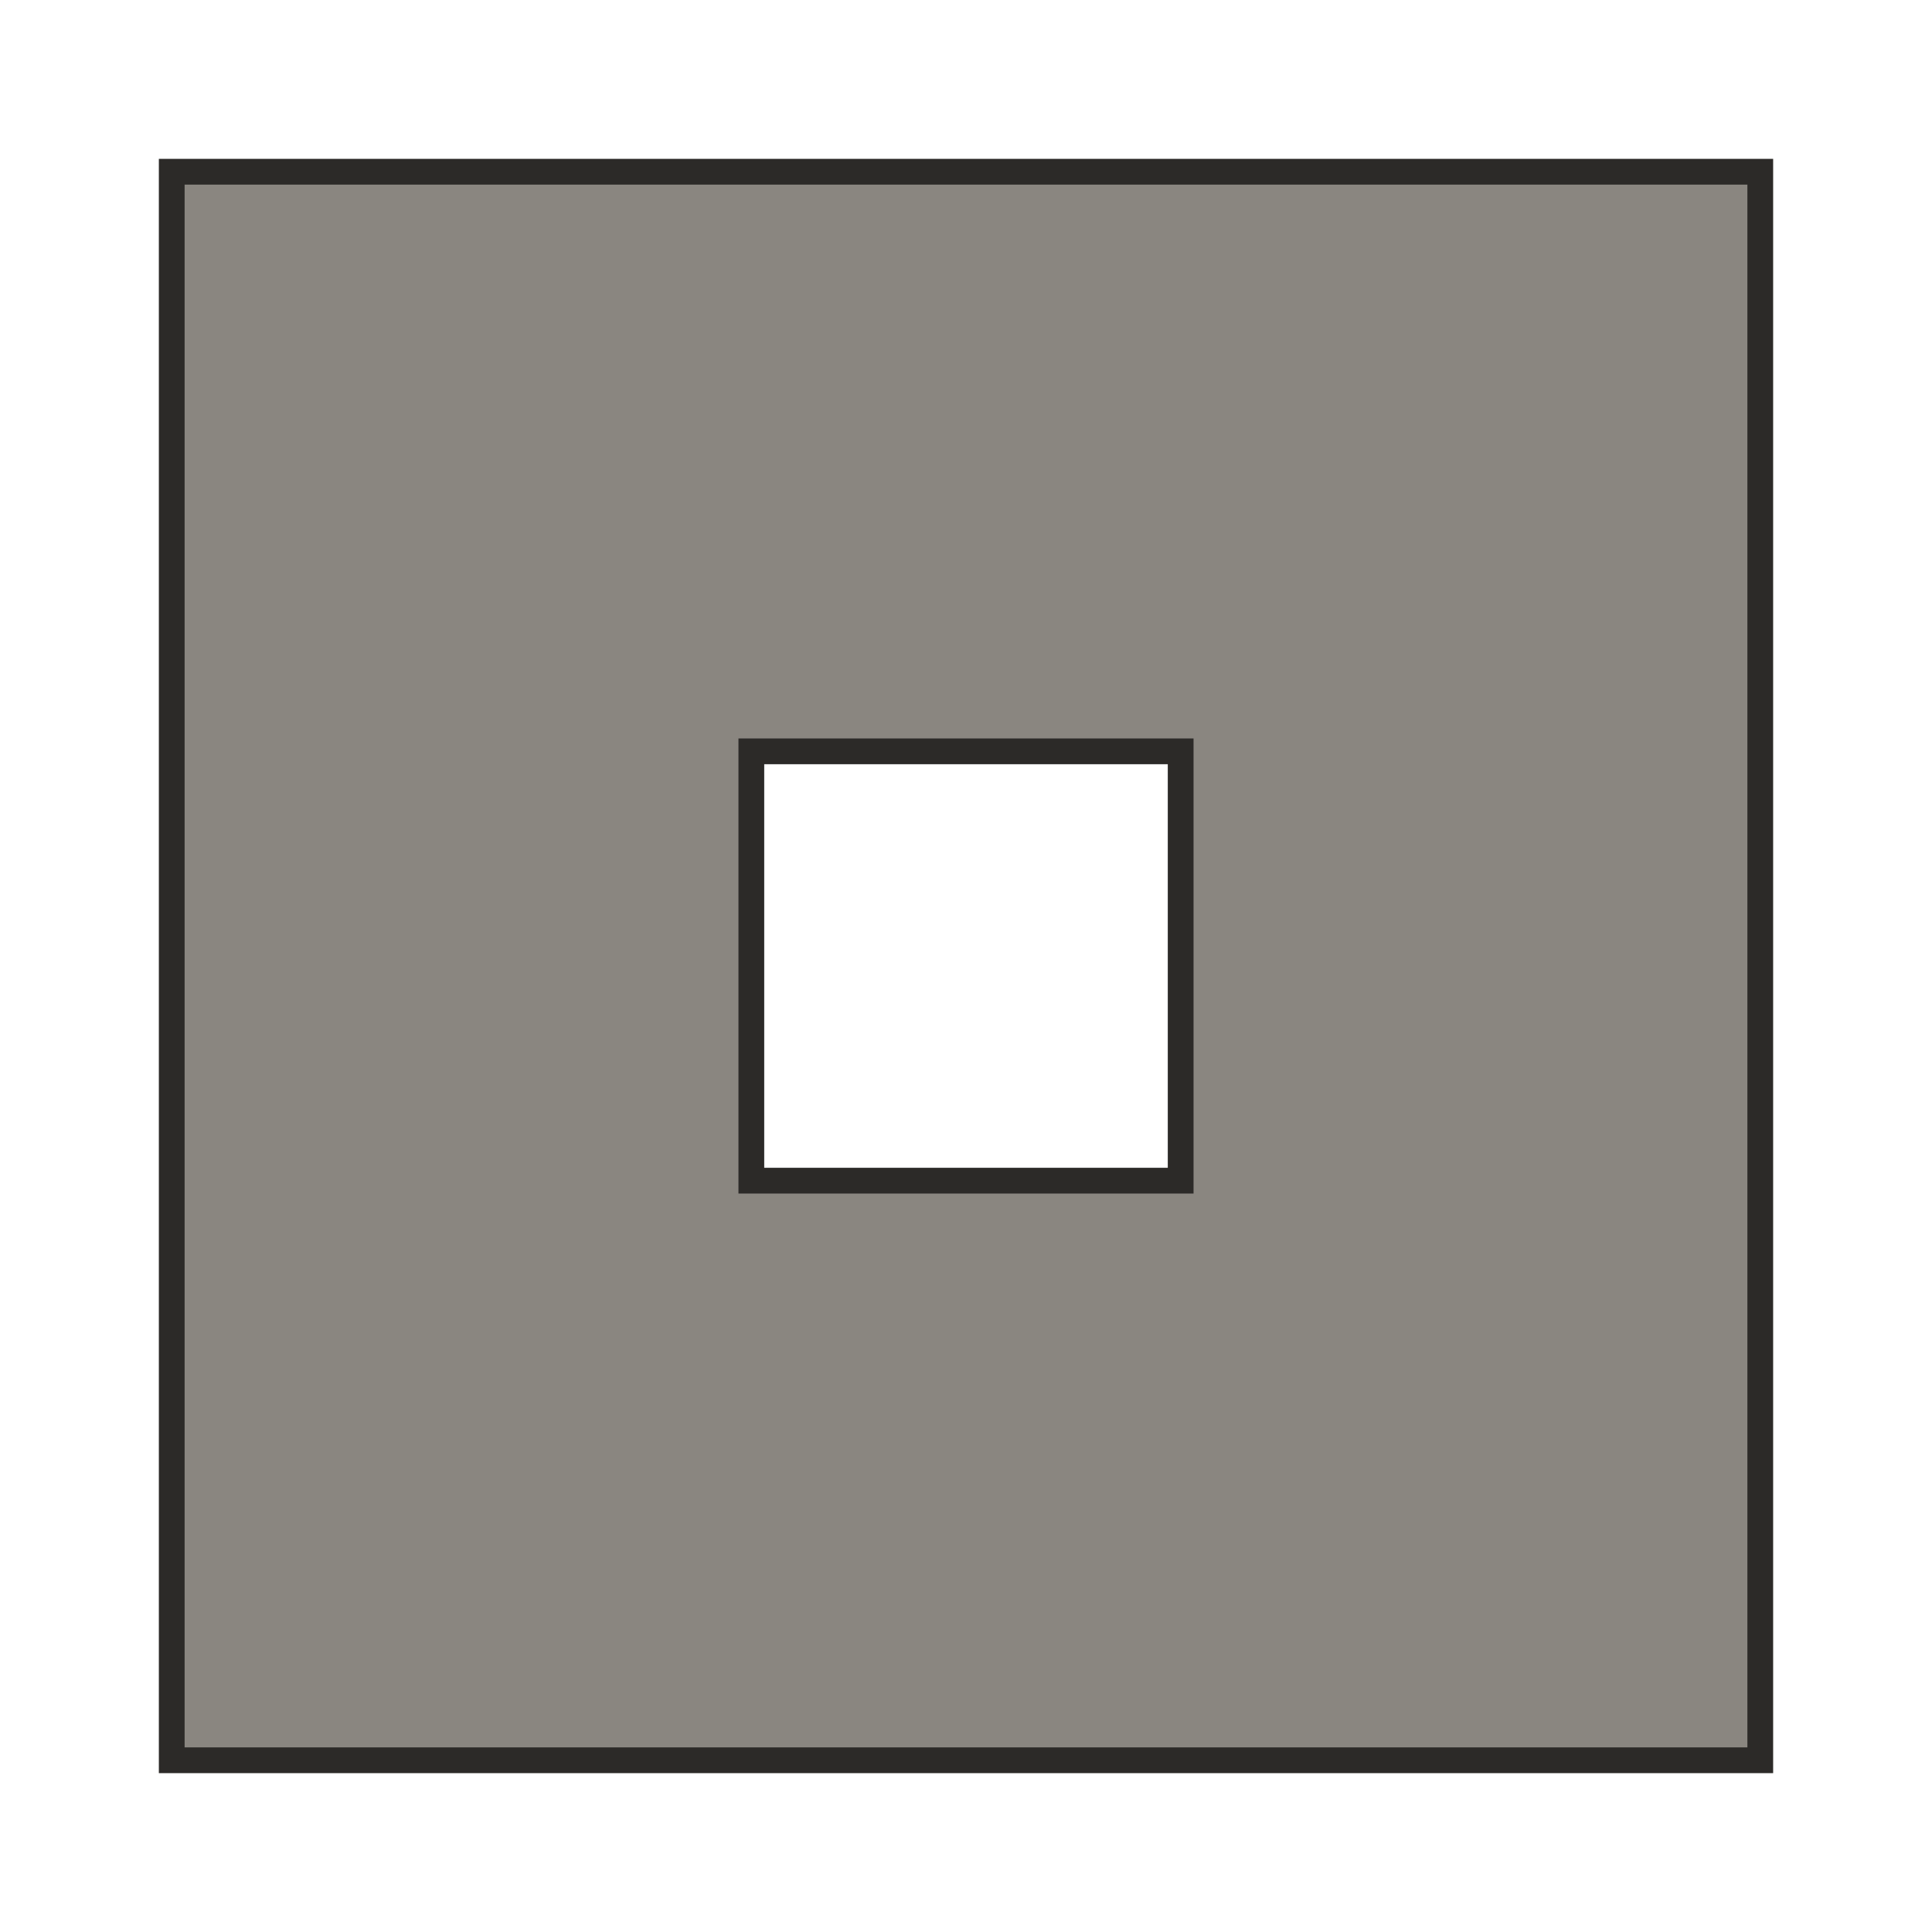
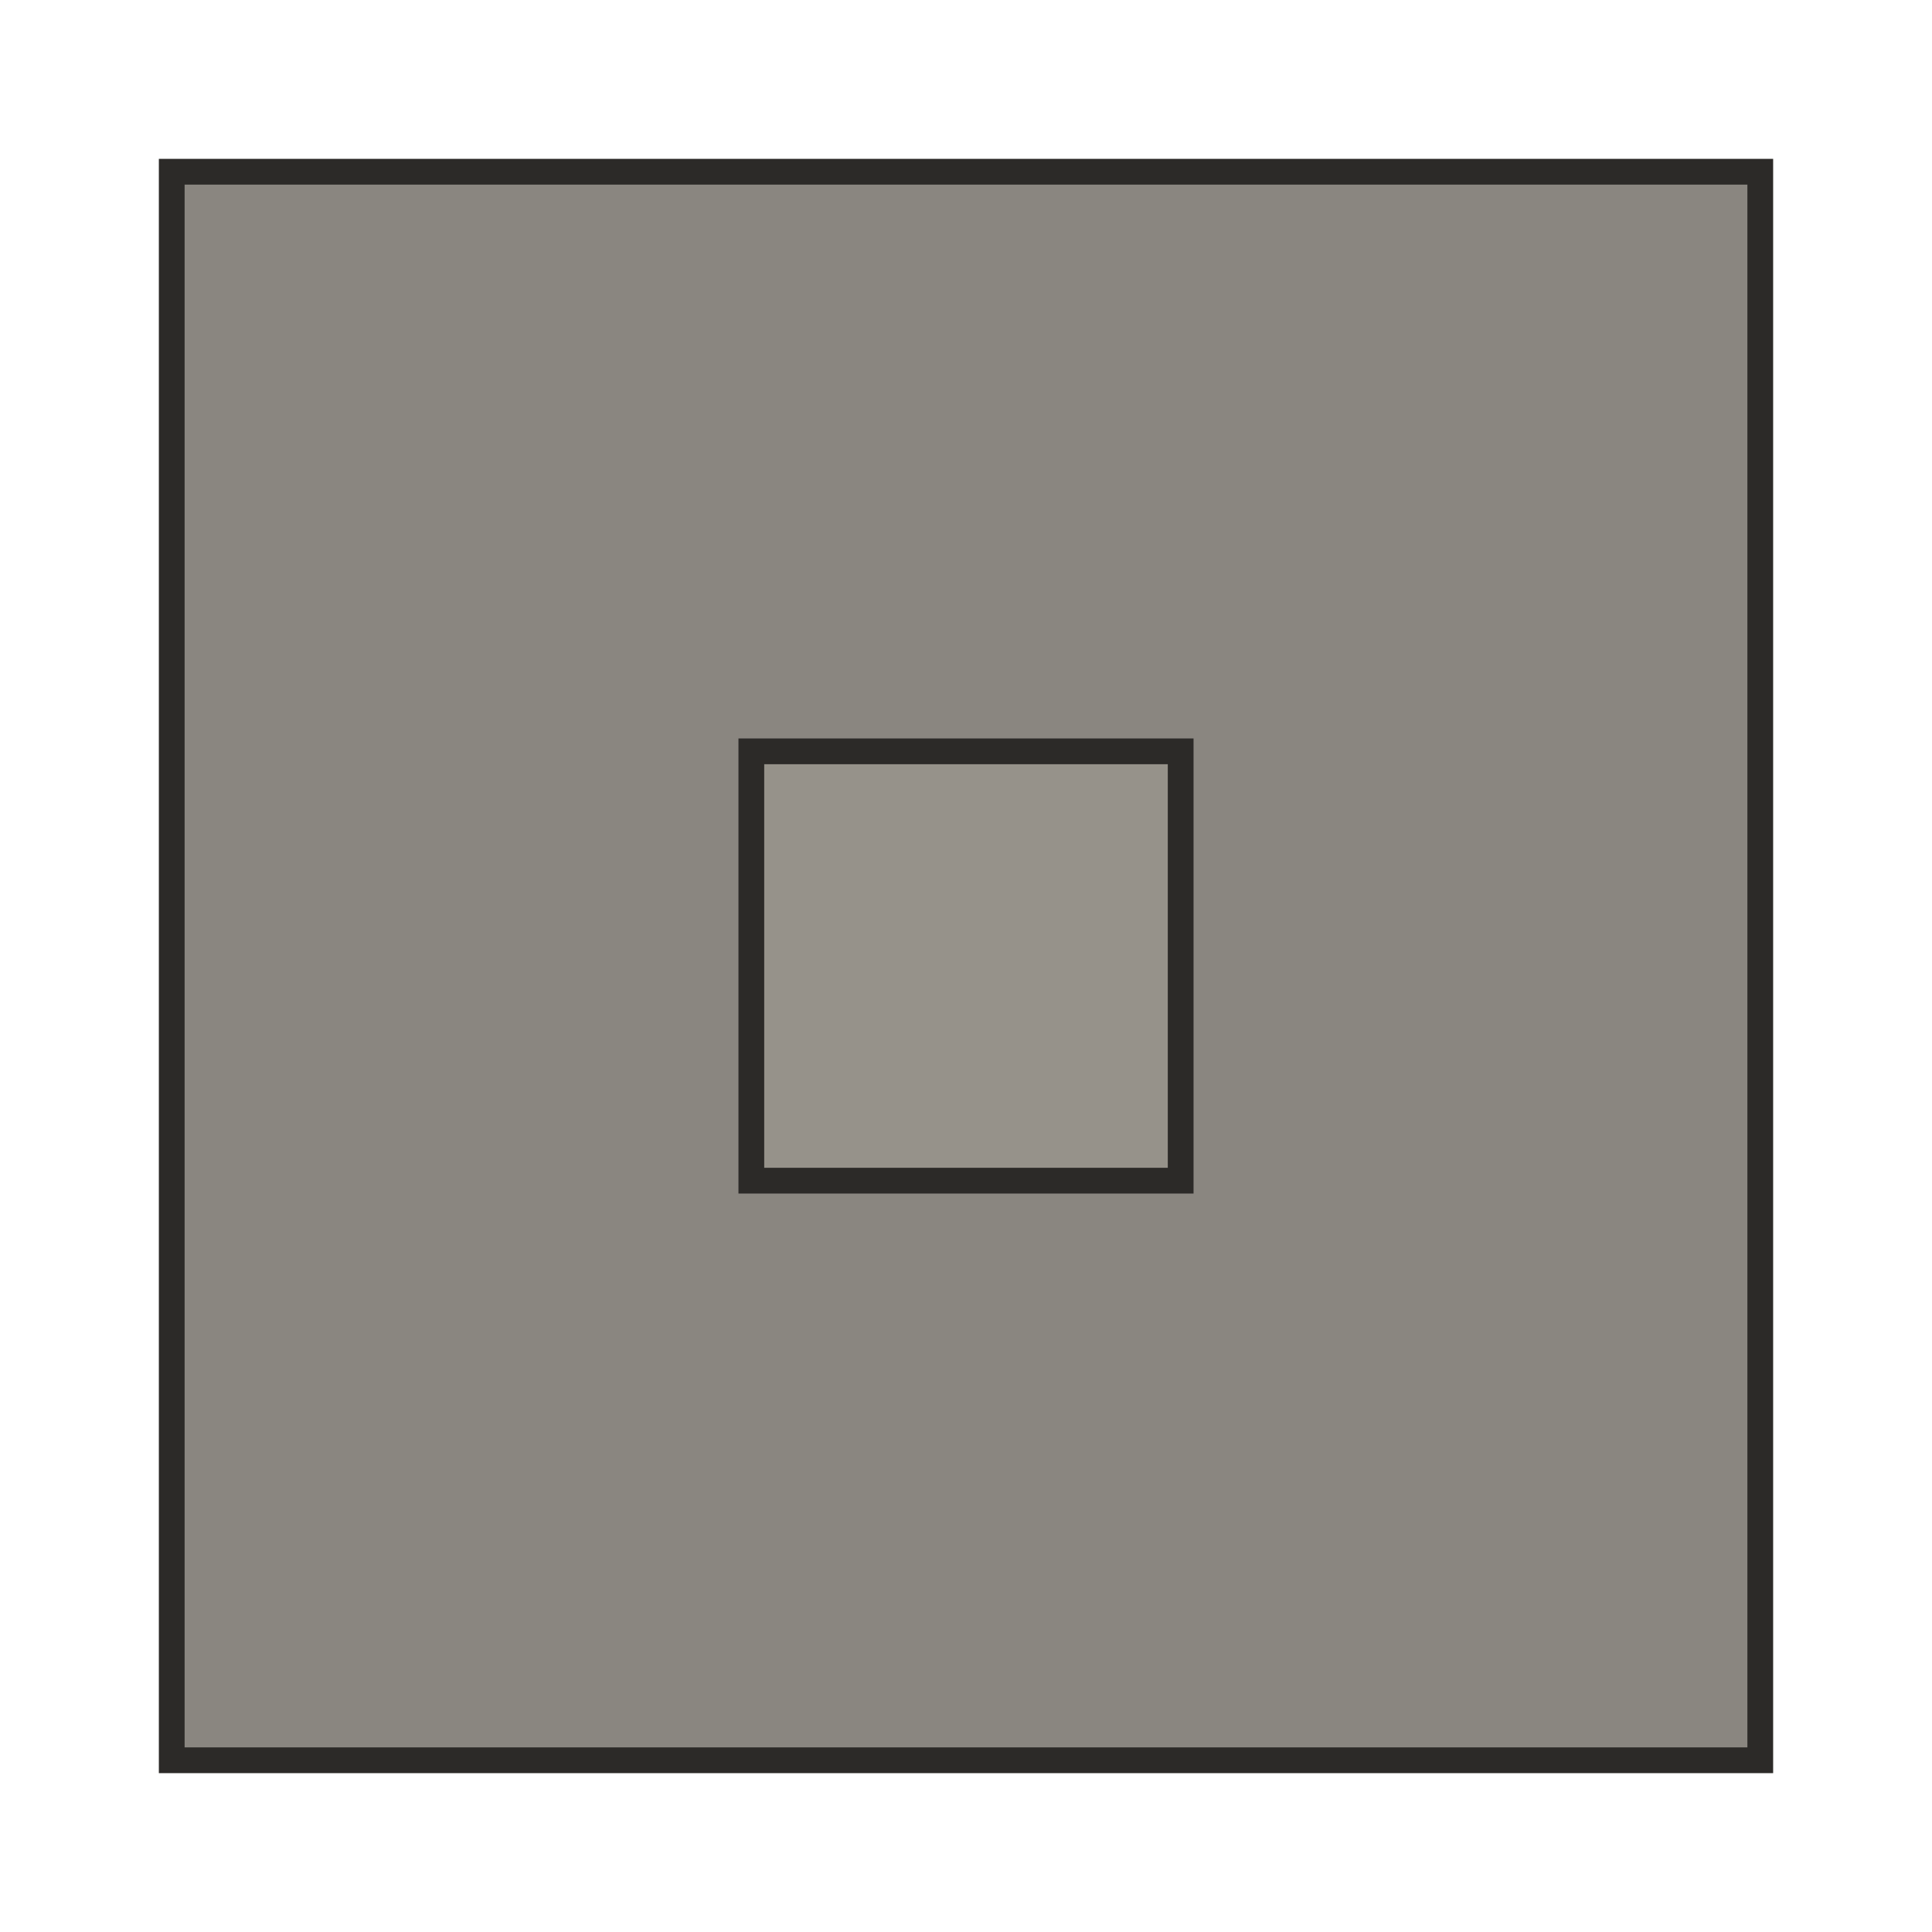
- <svg xmlns="http://www.w3.org/2000/svg" shape-rendering="geometricPrecision" viewBox="0 0 900 900" width="900" height="900" data-block-variant="difference">
+ <svg xmlns="http://www.w3.org/2000/svg" shape-rendering="geometricPrecision" viewBox="0 0 900 900" width="900" height="900" data-block-variant="union">
  <g>
-     <path d="M 80 80 L 820 80 L 820 820 L 80 820 L 80 80 Z M 350 350 L 350 550 L 550 550 L 550 350 L 350 350 Z" fill="#8a8680" stroke="#2c2a28" stroke-width="12" fill-rule="evenodd" class="oando-cafe-discussion-table-900" />
+     <path d="M 80 80 L 820 80 L 820 820 L 80 820 Z" fill="#8a8680" stroke="#2c2a28" stroke-width="12" id="tabletop" class="oando-cafe-discussion-table-900" />
+     <path d="M 350 350 L 550 350 L 550 550 L 350 550 Z" fill="#96928a" stroke="#2c2a28" stroke-width="12" id="base" class="oando-cafe-discussion-table-900" />
  </g>
</svg>
